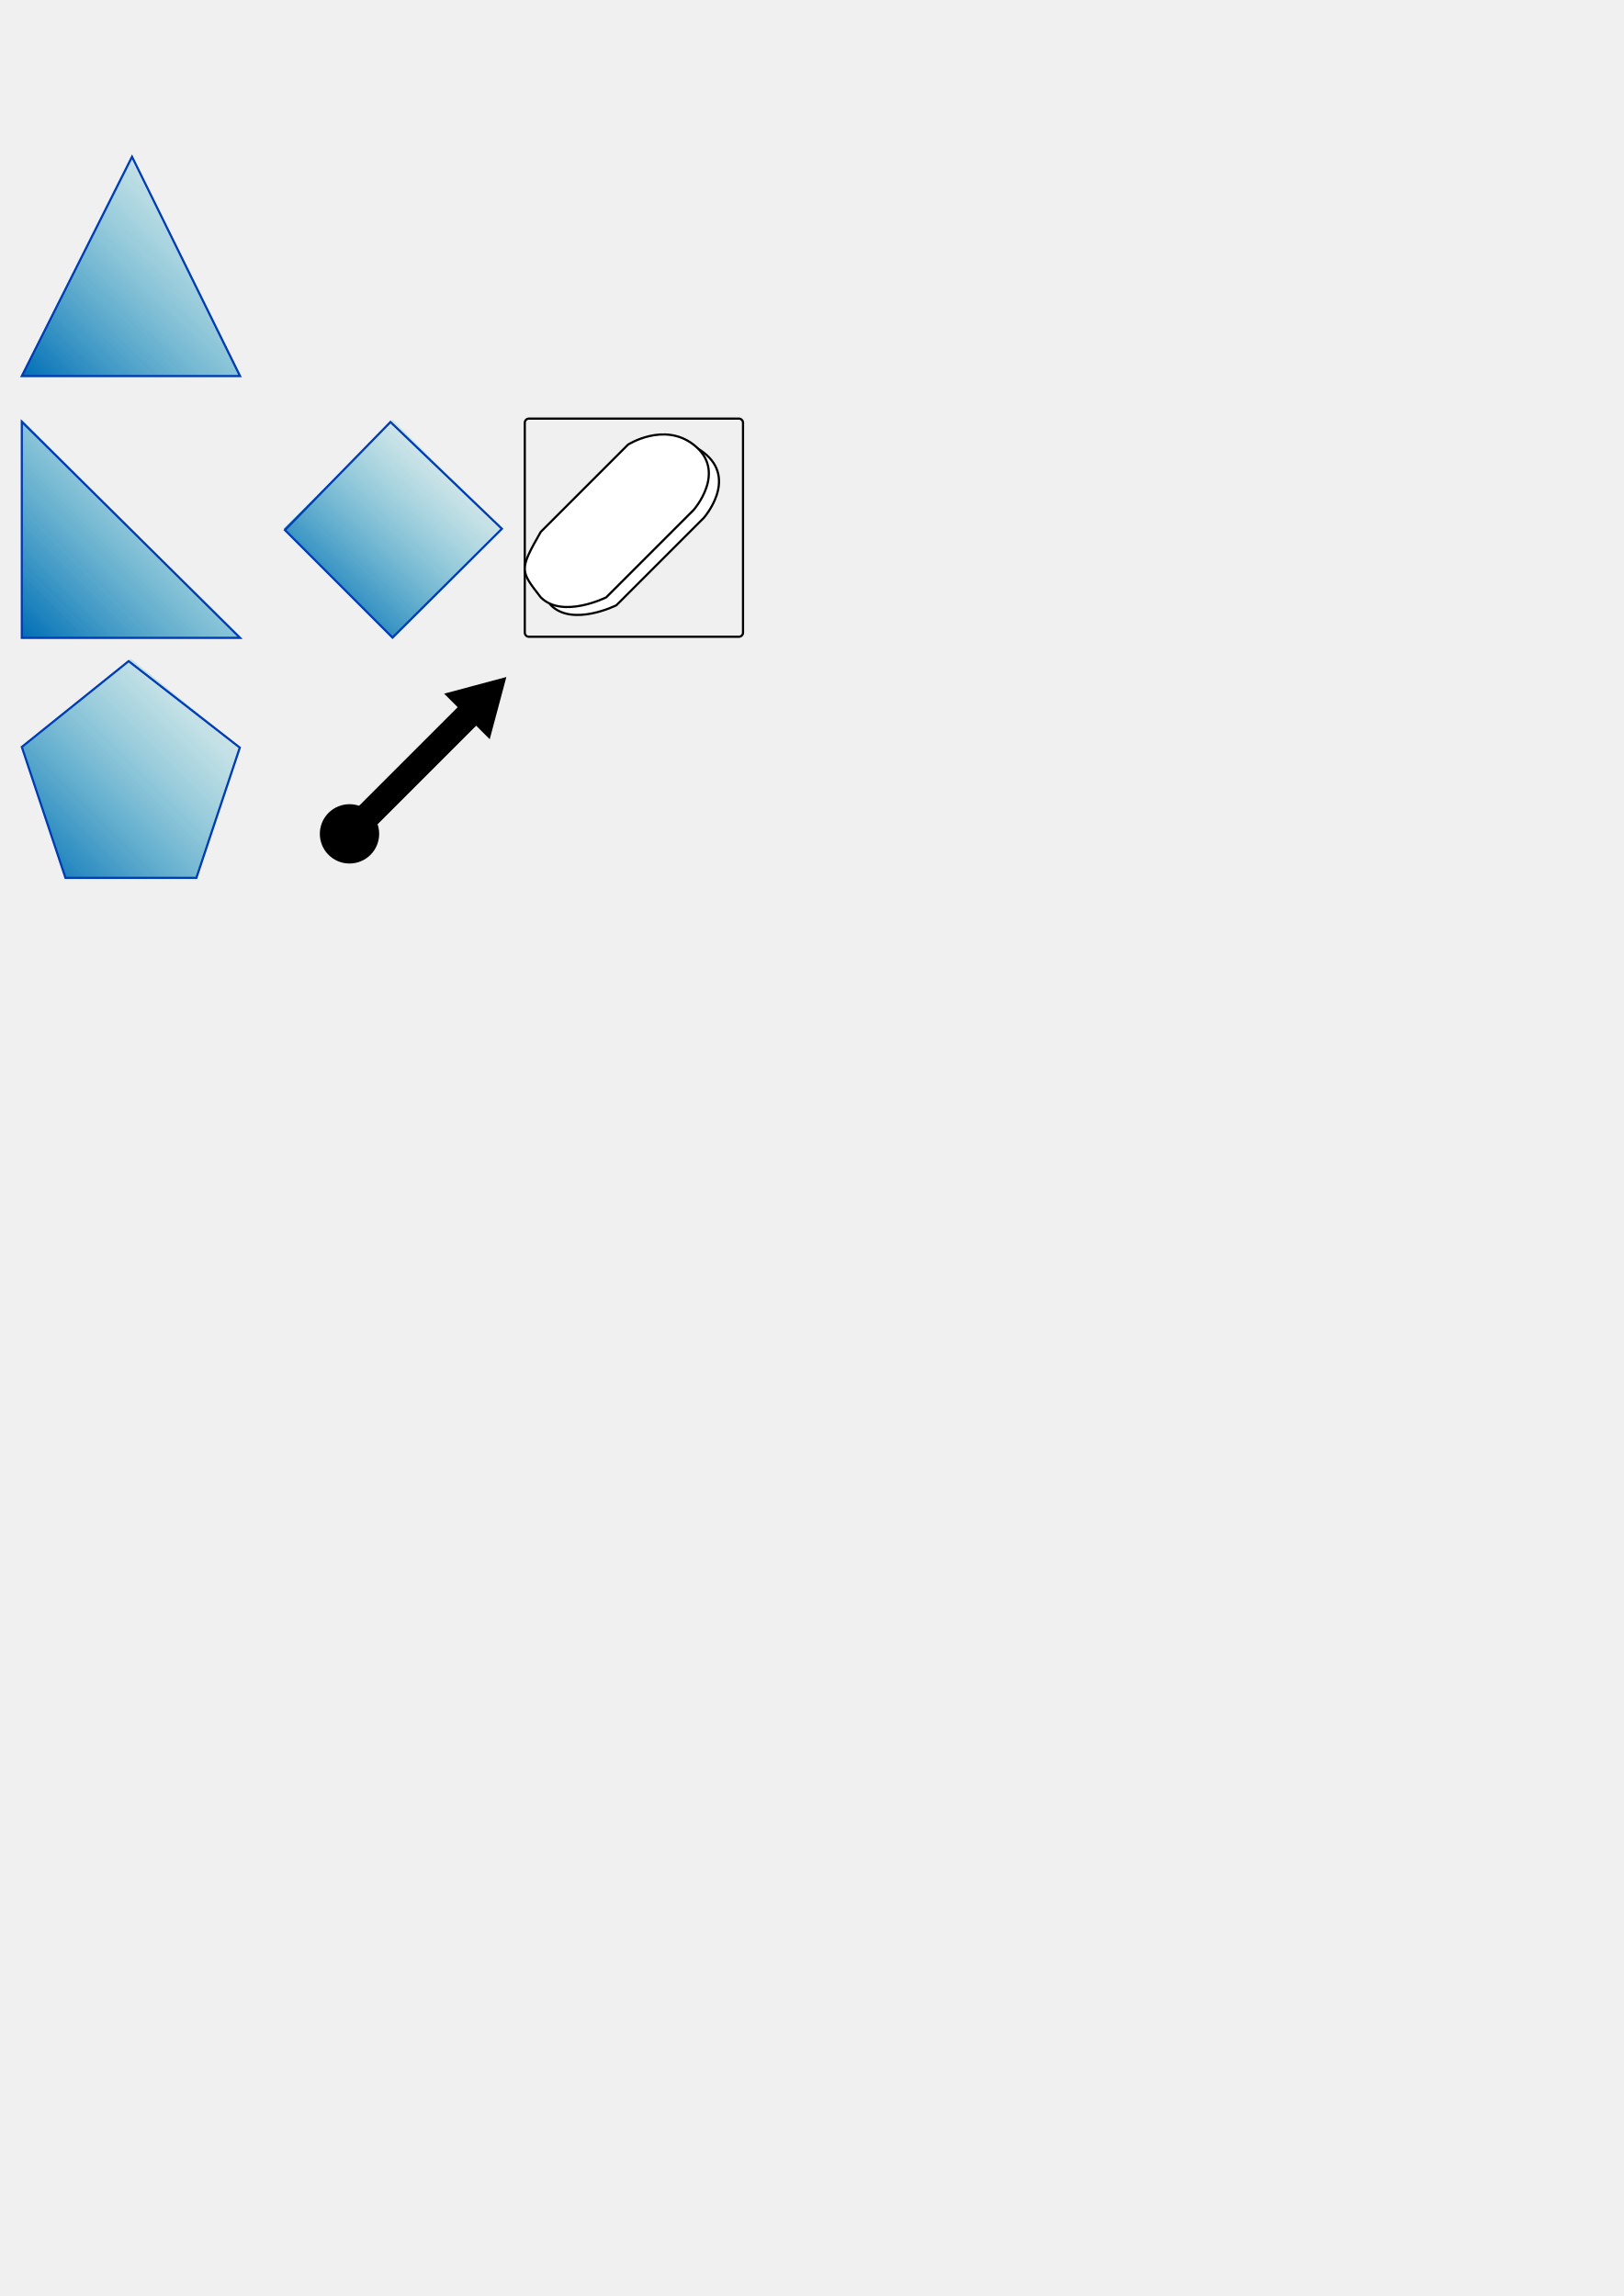
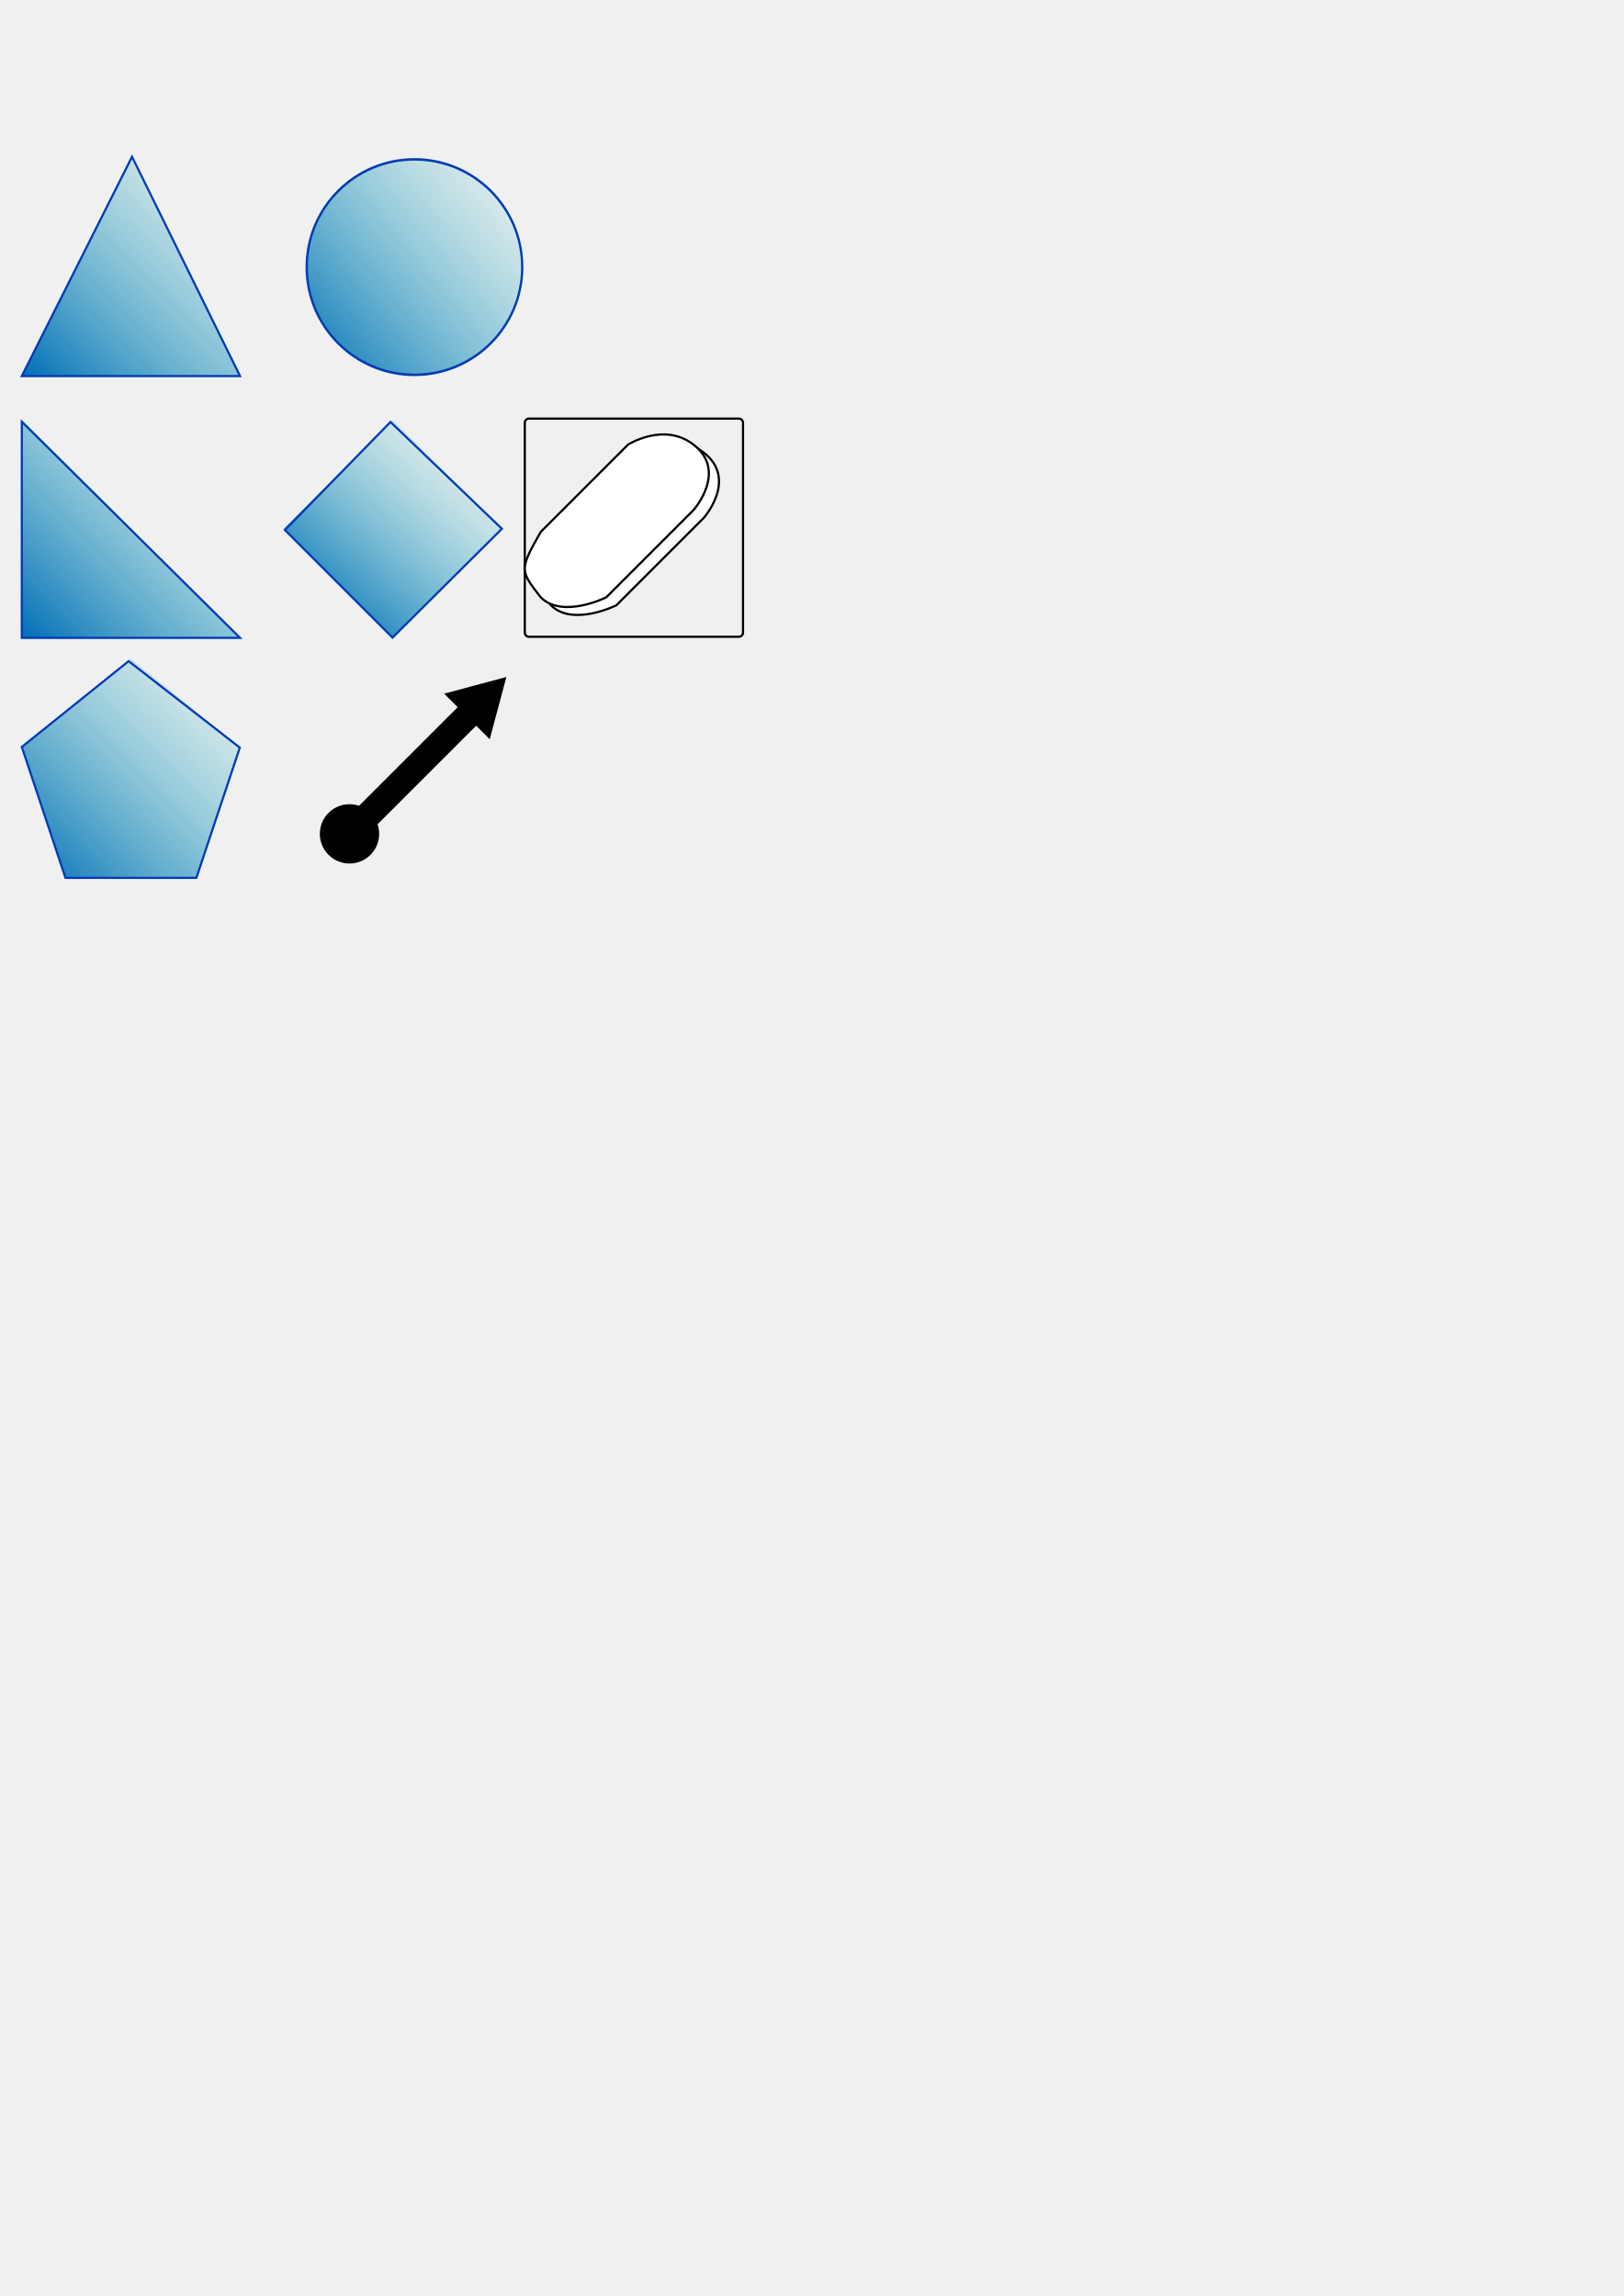
<svg xmlns="http://www.w3.org/2000/svg" xmlns:xlink="http://www.w3.org/1999/xlink" width="744.094" height="1052.362" id="svg2">
  <defs id="defs4">
    <marker orient="auto" refY="0.0" refX="0.0" id="TriangleInS" style="overflow:visible">
      <path id="path2999" d="M 5.77,0.0 L -2.88,5.0 L -2.88,-5.0 L 5.77,0.0 z " style="fill-rule:evenodd;stroke:#000000;stroke-width:1.0pt;marker-start:none" transform="scale(-0.2)" />
    </marker>
    <marker orient="auto" refY="0.0" refX="0.0" id="TriangleInM" style="overflow:visible">
      <path id="path2996" d="M 5.77,0.0 L -2.88,5.0 L -2.88,-5.0 L 5.77,0.0 z " style="fill-rule:evenodd;stroke:#000000;stroke-width:1.0pt;marker-start:none" transform="scale(-0.4)" />
    </marker>
    <marker orient="auto" refY="0.0" refX="0.0" id="Arrow2Sstart" style="overflow:visible">
      <path id="path2934" style="font-size:12.0;fill-rule:evenodd;stroke-width:0.625;stroke-linejoin:round" d="M 8.719,4.034 L -2.207,0.016 L 8.719,-4.002 C 6.973,-1.63 6.983,1.616 8.719,4.034 z " transform="scale(0.3) translate(-2.3,0)" />
    </marker>
    <marker orient="auto" refY="0.0" refX="0.0" id="Arrow2Mstart" style="overflow:visible">
      <path id="path2928" style="font-size:12.0;fill-rule:evenodd;stroke-width:0.625;stroke-linejoin:round" d="M 8.719,4.034 L -2.207,0.016 L 8.719,-4.002 C 6.973,-1.63 6.983,1.616 8.719,4.034 z " transform="scale(0.6) translate(0,0)" />
    </marker>
    <marker orient="auto" refY="0.0" refX="0.0" id="Dot_s" style="overflow:visible">
      <path id="path2972" d="M -2.5,-1.0 C -2.5,1.76 -4.74,4.0 -7.5,4.0 C -10.26,4.0 -12.5,1.76 -12.5,-1.0 C -12.5,-3.76 -10.26,-6.0 -7.5,-6.0 C -4.74,-6.0 -2.5,-3.76 -2.5,-1.0 z " style="fill-rule:evenodd;stroke:#000000;stroke-width:1.0pt;marker-start:none;marker-end:none" transform="scale(0.2) translate(7.4, 1)" />
    </marker>
    <marker orient="auto" refY="0.0" refX="0.0" id="Dot_l" style="overflow:visible">
      <path id="path2966" d="M -2.5,-1.0 C -2.5,1.76 -4.74,4.0 -7.5,4.0 C -10.26,4.0 -12.5,1.76 -12.5,-1.0 C -12.5,-3.76 -10.26,-6.0 -7.5,-6.0 C -4.74,-6.0 -2.5,-3.76 -2.5,-1.0 z " style="fill-rule:evenodd;stroke:#000000;stroke-width:1.0pt;marker-start:none;marker-end:none" transform="scale(0.8) translate(7.4, 1)" />
    </marker>
    <marker orient="auto" refY="0.0" refX="0.0" id="Arrow2Lstart" style="overflow:visible">
      <path id="path2922" style="font-size:12.0;fill-rule:evenodd;stroke-width:0.625;stroke-linejoin:round" d="M 8.719,4.034 L -2.207,0.016 L 8.719,-4.002 C 6.973,-1.63 6.983,1.616 8.719,4.034 z " transform="scale(1.1) translate(1,0)" />
    </marker>
    <linearGradient id="linearGradient2867">
      <stop style="stop-color:#006eb6;stop-opacity:1;" offset="0" id="stop2869" />
      <stop style="stop-color:#4cc5cb;stop-opacity:0;" offset="1" id="stop2871" />
    </linearGradient>
    <linearGradient xlink:href="#linearGradient2867" id="linearGradient2873" x1="40.5" y1="202.862" x2="140" y2="102.362" gradientUnits="userSpaceOnUse" gradientTransform="translate(-30.5,-30.5)" />
    <linearGradient xlink:href="#linearGradient2867" id="linearGradient2885" gradientUnits="userSpaceOnUse" gradientTransform="translate(-20.5,99.5)" x1="30.5" y1="192.862" x2="130.5" y2="92.862" />
    <linearGradient xlink:href="#linearGradient2867" id="linearGradient2891" gradientUnits="userSpaceOnUse" gradientTransform="translate(98.43926,99.5)" x1="34.657" y1="175.535" x2="110.5" y2="92.862" />
    <linearGradient xlink:href="#linearGradient2867" id="linearGradient2897" gradientUnits="userSpaceOnUse" gradientTransform="translate(-21.56074,209.1172)" x1="31.561" y1="193.245" x2="131.561" y2="93.245" />
+     <linearGradient xlink:href="#linearGradient2867" id="linearGradient3022" x1="184.106" y1="172.473" x2="279.372" y2="85.145" gradientUnits="userSpaceOnUse" />
  </defs>
  <g id="layer1">
    <path style="fill:url(#linearGradient2873);fill-opacity:1;fill-rule:evenodd;stroke:none;stroke-width:1px;stroke-linecap:butt;stroke-linejoin:miter;stroke-opacity:1" d="M 10,172.362 L 60,72.362 L 110,172.362 L 10,172.362 z" id="path2287" />
    <path style="fill:none;fill-rule:evenodd;stroke:#003cb3;stroke-width:1px;stroke-linecap:butt;stroke-linejoin:miter;stroke-opacity:1" d="M 10,172.362 L 60.5,71.862 L 110,172.362 L 10,172.362 z" id="path2285" />
    <path style="fill:url(#linearGradient2885);fill-opacity:1;fill-rule:evenodd;stroke:none;stroke-width:1px;stroke-linecap:butt;stroke-linejoin:miter;stroke-opacity:1" d="M 10,292.362 L 10,192.362 L 110,292.362 L 10,292.362 z" id="path2881" />
    <path style="fill:none;fill-rule:evenodd;stroke:#003cb3;stroke-width:1px;stroke-linecap:butt;stroke-linejoin:miter;stroke-opacity:1" d="M 10,292.362 L 10,193.308 L 110,292.362 L 10,292.362 z" id="path2883" />
    <path style="fill:url(#linearGradient2891);fill-opacity:1;fill-rule:evenodd;stroke:none;stroke-width:1px;stroke-linecap:butt;stroke-linejoin:miter;stroke-opacity:1" d="M 130,242.362 L 180,192.362 L 230,242.362 L 180,292.362 L 130,242.362 z" id="path2887" />
    <path style="fill:none;fill-rule:evenodd;stroke:#003cb3;stroke-width:1px;stroke-linecap:butt;stroke-linejoin:miter;stroke-opacity:1" d="M 130.579,242.941 L 178.946,193.416 L 230,242.362 L 179.883,292.245 L 130.579,242.941 z" id="path2889" />
    <path style="fill:url(#linearGradient2897);fill-opacity:1;fill-rule:evenodd;stroke:none;stroke-width:1px;stroke-linecap:butt;stroke-linejoin:miter;stroke-opacity:1" d="M 10,342.362 L 60,301.979 L 110,342.362 L 90,402.362 L 30,402.362 L 10,342.362 z" id="path2893" />
    <path style="fill:none;fill-rule:evenodd;stroke:#003cb3;stroke-width:1px;stroke-linecap:butt;stroke-linejoin:miter;stroke-opacity:1" d="M 10,342.362 L 58.946,303.033 L 109.895,342.677 L 90,402.362 L 30,402.362 L 10,342.362 z" id="path2895" />
    <path style="fill:none;fill-rule:evenodd;stroke:#000000;stroke-width:12;stroke-linecap:butt;stroke-linejoin:miter;stroke-opacity:1;marker-start:url(#TriangleInS);marker-end:url(#Dot_s);stroke-miterlimit:4;stroke-dasharray:none" d="M 220,322.362 L 160,382.362" id="path2899" />
    <rect style="opacity:1;fill:none;fill-opacity:1;fill-rule:nonzero;stroke:#000000;stroke-width:1;stroke-linecap:round;stroke-linejoin:round;stroke-miterlimit:4;stroke-dasharray:none;stroke-opacity:1" id="rect2317" width="100" height="100" x="240.5" y="191.862" ry="1.9" />
    <path style="fill:#ffffff;fill-rule:evenodd;stroke:#000000;stroke-width:1px;stroke-linecap:butt;stroke-linejoin:miter;stroke-opacity:1;fill-opacity:1" d="M 292.471,207.418 L 252.471,247.418 C 242.471,264.918 242.971,265.162 252.471,277.418 C 262.471,287.418 282.471,277.418 282.471,277.418 L 322.471,237.418 C 322.471,237.418 338.286,219.66 322.471,207.418 C 308.907,196.918 292.471,207.418 292.471,207.418 z" id="path2940" />
    <path style="fill:#ffffff;fill-opacity:1;fill-rule:evenodd;stroke:#000000;stroke-width:1px;stroke-linecap:butt;stroke-linejoin:miter;stroke-opacity:1" d="M 287.814,203.788 L 247.814,243.788 C 237.814,261.288 238.314,261.532 247.814,273.788 C 257.814,283.788 277.814,273.788 277.814,273.788 L 317.814,233.788 C 317.814,233.788 333.629,216.03 317.814,203.788 C 304.249,193.288 287.814,203.788 287.814,203.788 z" id="path2938" />
+     <path style="opacity:1;fill:url(#linearGradient3022);fill-opacity:1;fill-rule:nonzero;stroke:#003cb3;stroke-width:1;stroke-linecap:round;stroke-linejoin:round;stroke-miterlimit:4;stroke-dasharray:none;stroke-opacity:1" id="path1903" d="M 278.724,128.867 A 47.048,43.127 0 1 1 184.628,128.867 A 47.048,43.127 0 1 1 278.724,128.867 z" transform="matrix(1.049688,0,0,1.145114,-53.25328,-25.13911)" />
  </g>
</svg>
